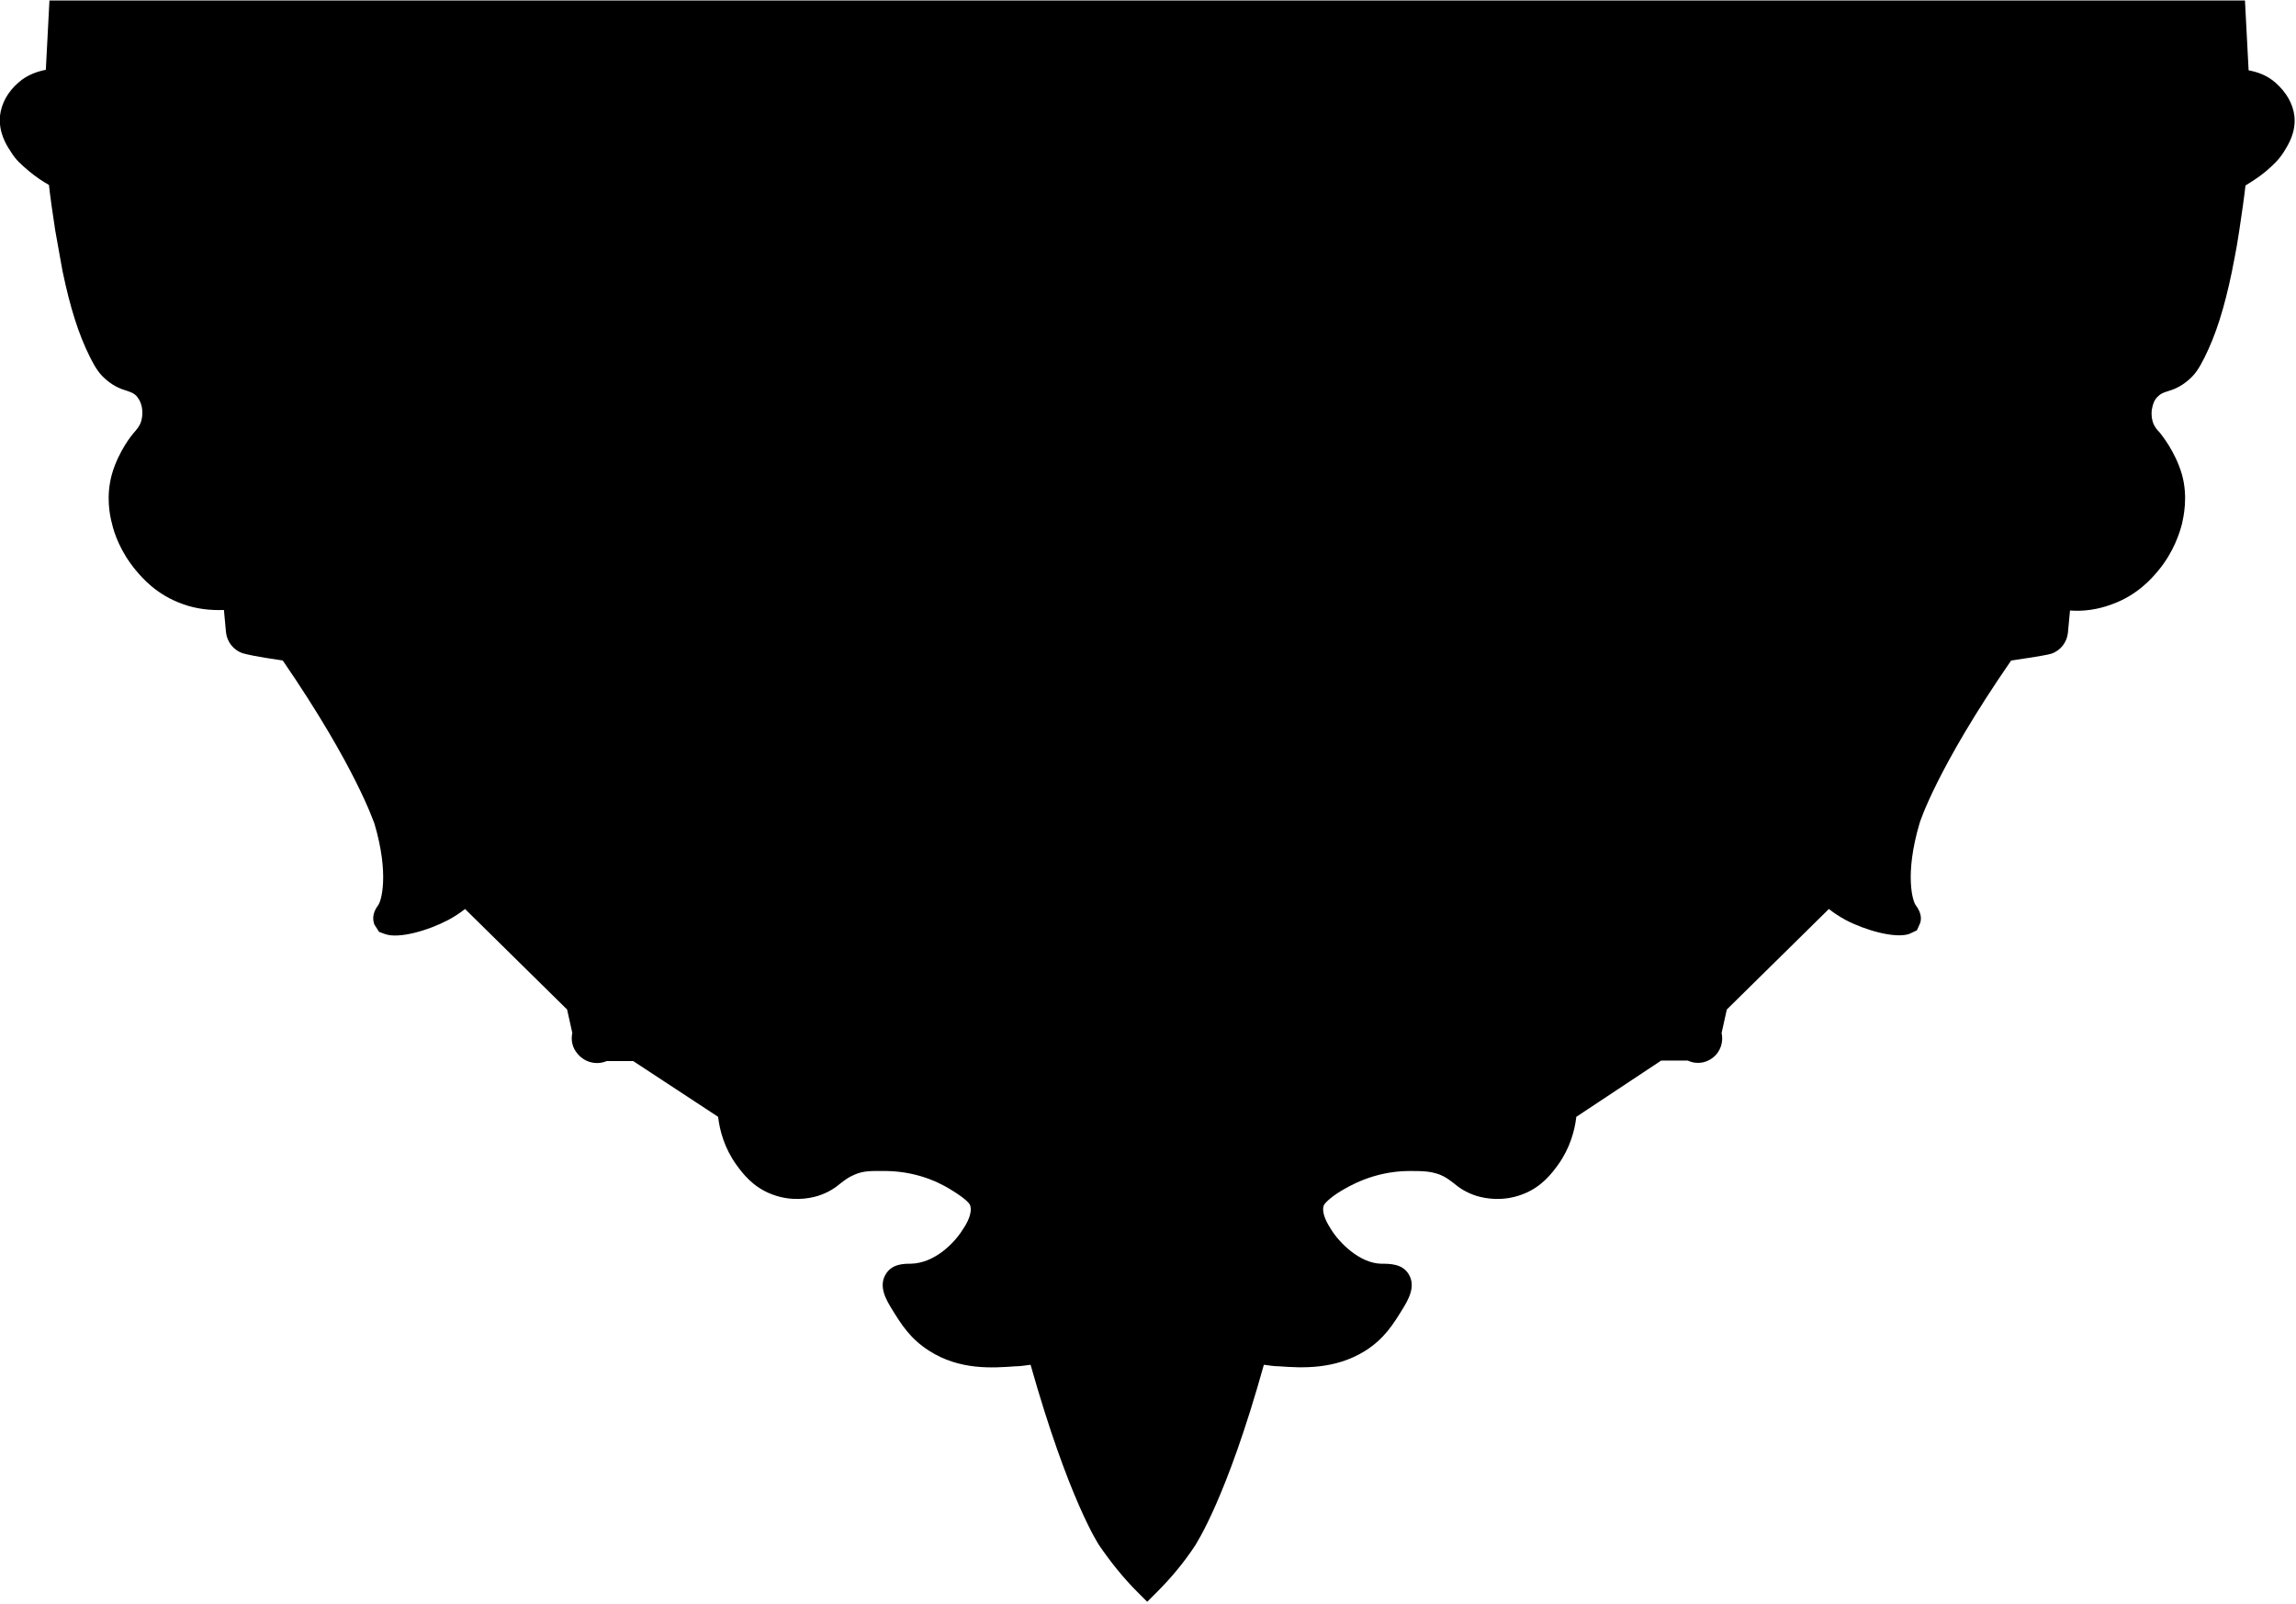
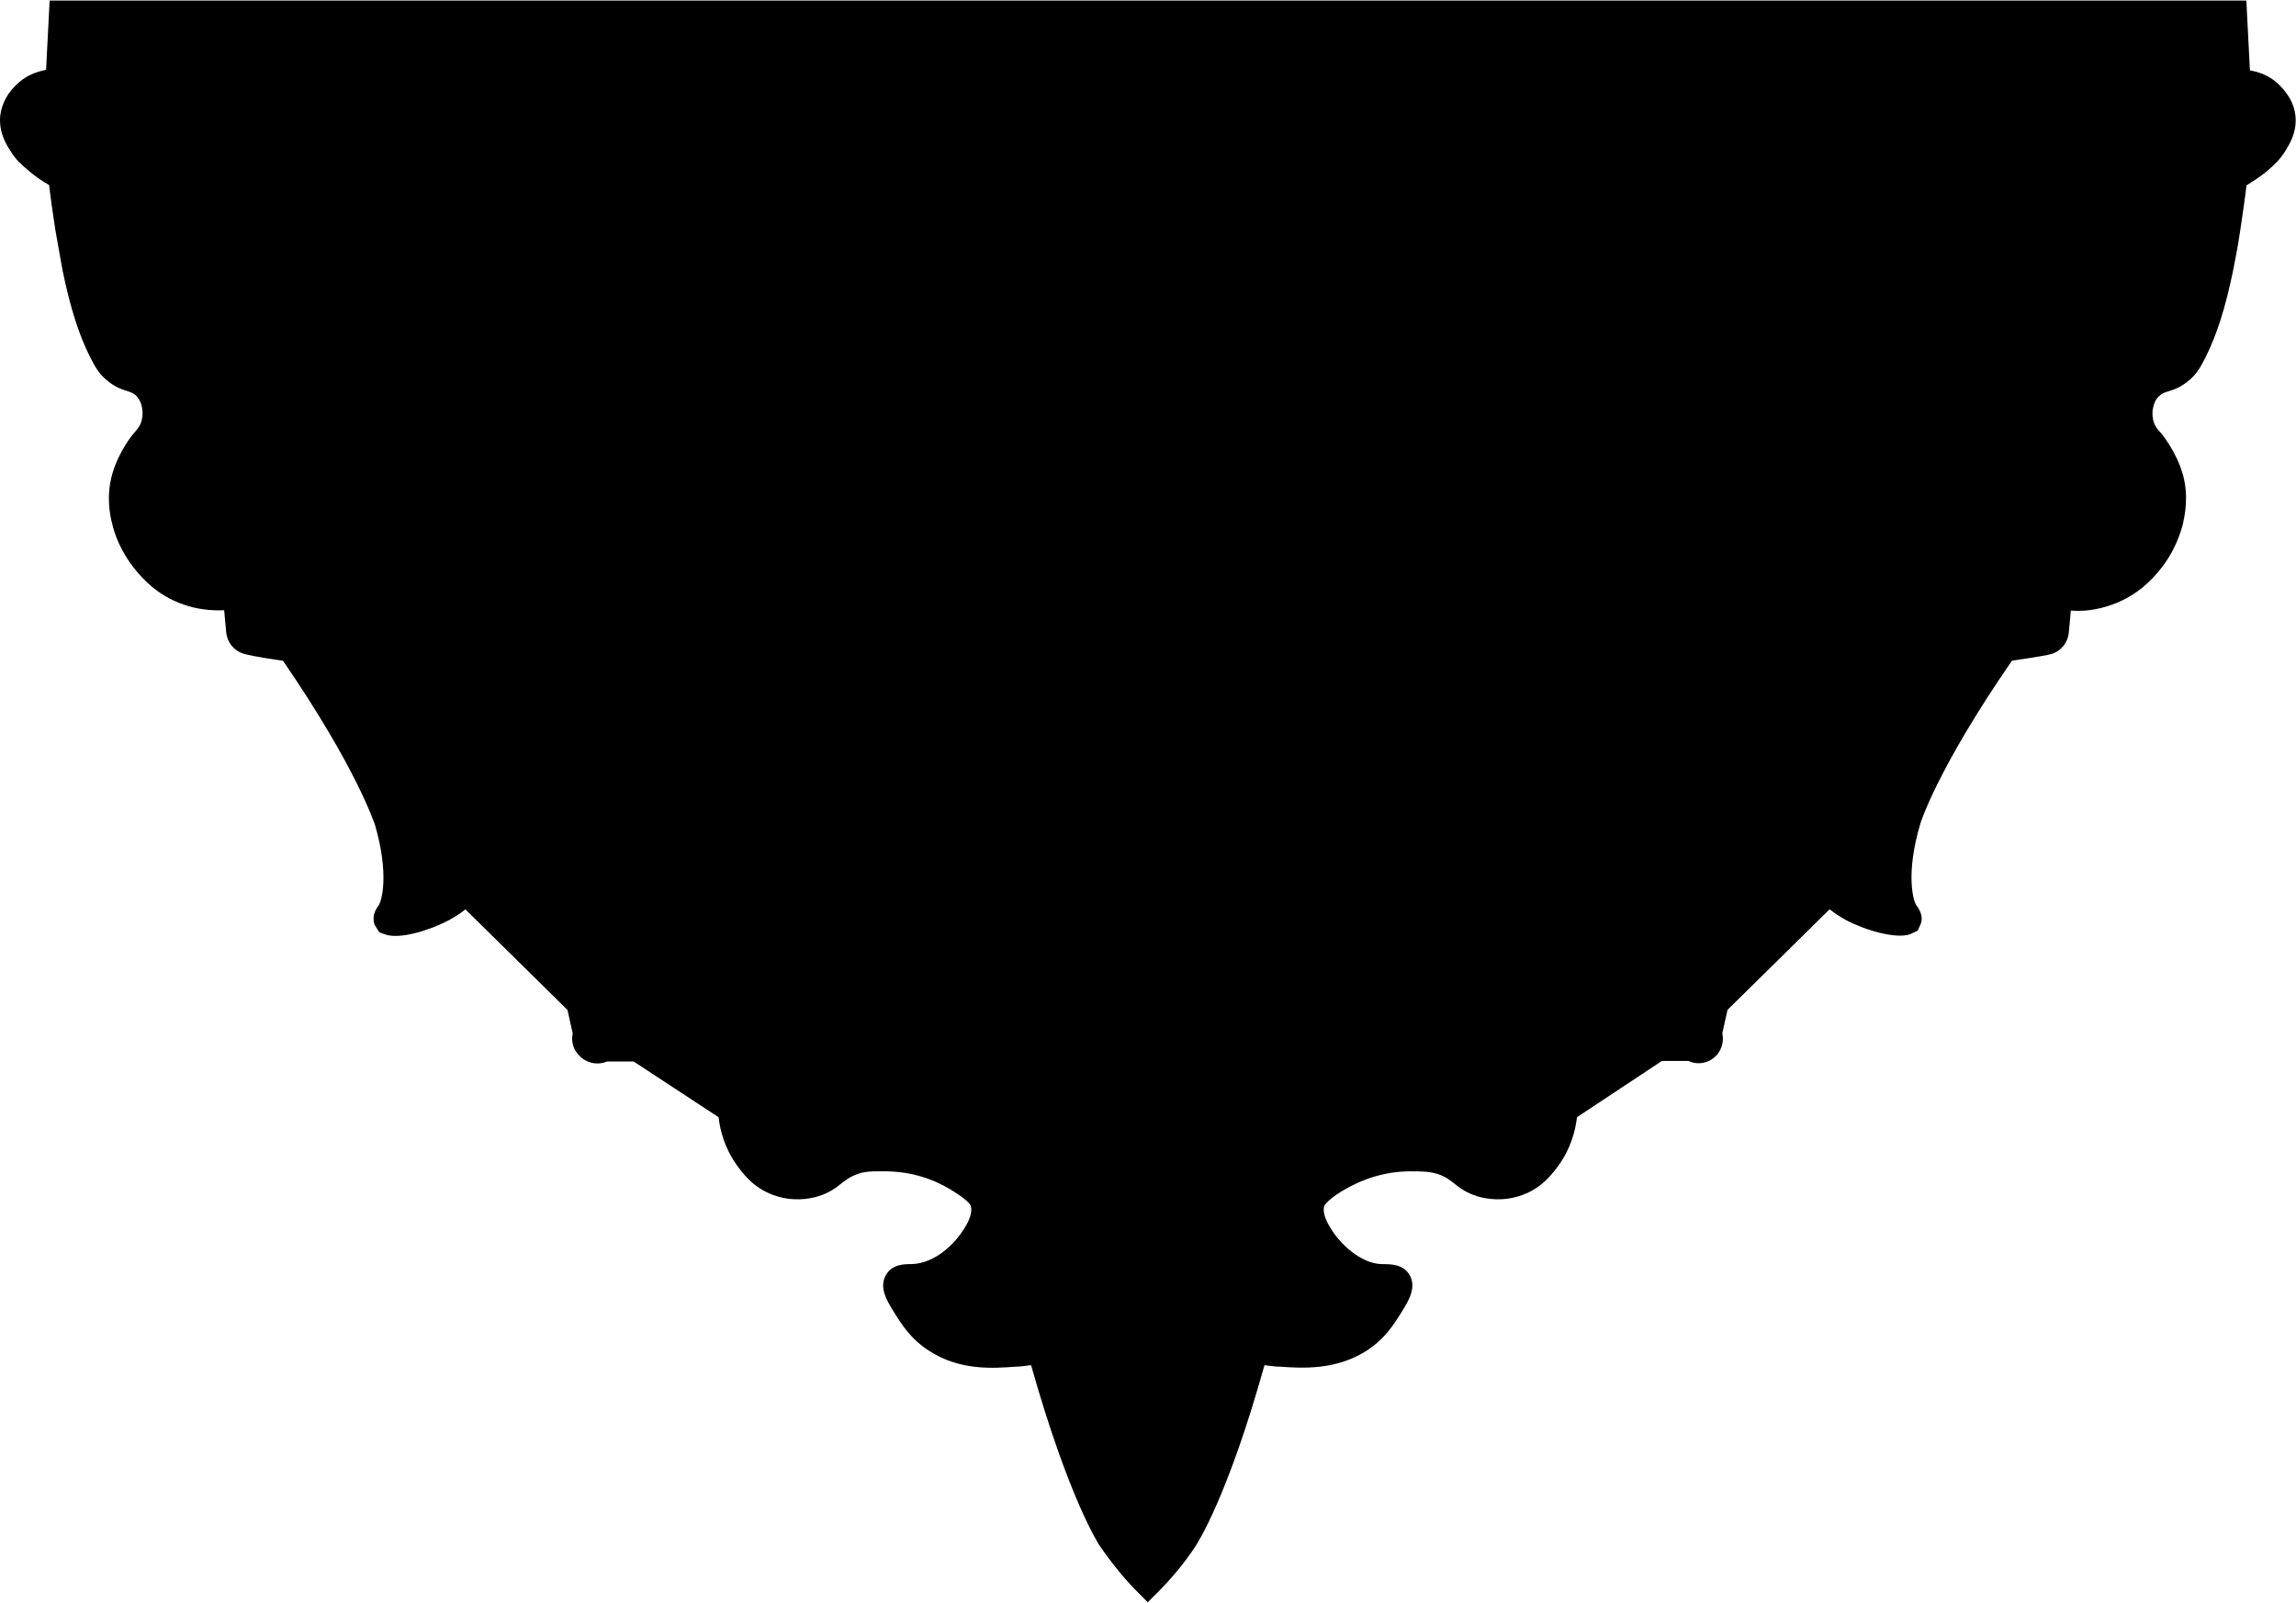
- <svg xmlns="http://www.w3.org/2000/svg" viewBox="0 0 44.09 30.78">
-   <path d="m.95,0l-.07,1.34c-.15.03-.35.09-.52.24C.15,1.76.03,1.98,0,2.22c-.03.32.12.56.2.68.1.17.21.26.35.38.13.11.28.21.39.27.02.19.07.55.12.87.07.41.13.71.14.78.15.72.31,1.22.53,1.66.11.22.19.33.31.43.15.13.29.18.39.21.09.03.14.05.19.1.06.07.1.16.11.26.01.09,0,.18-.03.26-.03.07-.07.12-.14.2-.01.01-.28.33-.41.78-.12.43-.04.8,0,.95.04.18.16.54.46.9.11.13.39.47.91.65.25.09.52.12.78.11l.04.43c.02.18.14.34.32.4.07.02.22.06.77.14,1.42,2.07,1.75,3.12,1.76,3.13.29.98.13,1.5.07,1.57-.12.16-.1.29-.07.37l.09.14.11.04c.27.1.84-.07,1.22-.27.11-.06.22-.13.32-.21l1.96,1.93.1.45c-.03.14,0,.29.11.41.14.16.36.21.55.13h.51s1.63,1.07,1.63,1.07c.03.26.12.6.35.92.11.15.31.43.69.57.37.14.7.08.87.03.22-.07.34-.16.45-.25.08-.06.14-.11.26-.16.18-.08.33-.07.61-.07.67.01,1.12.28,1.29.39.21.13.31.23.32.27.05.15-.07.36-.14.46-.16.26-.54.65-1,.66-.13,0-.36,0-.48.2-.15.24.02.51.11.66.19.31.36.58.72.81.59.38,1.23.33,1.65.3.11,0,.21-.02.3-.03.73,2.58,1.3,3.44,1.32,3.47.22.32.46.62.73.89l.19.19.19-.19c.27-.27.52-.57.73-.89.02-.04.6-.89,1.32-3.47.09.01.19.03.3.03.42.03,1.06.07,1.65-.3.36-.23.53-.5.72-.81.09-.15.26-.42.11-.66-.12-.2-.36-.2-.53-.2-.41-.01-.8-.4-.96-.66-.07-.11-.19-.31-.14-.46.02-.04.11-.14.32-.27.17-.1.63-.38,1.3-.39.27,0,.42,0,.61.07.12.05.18.1.26.16.11.09.23.18.45.25.17.05.5.11.87-.03.38-.14.58-.42.69-.57.23-.32.32-.66.35-.92l1.63-1.08h.51c.19.09.41.04.55-.12.1-.12.13-.27.1-.41l.1-.45,1.96-1.93c.1.08.21.15.32.21.38.2.95.36,1.22.27l.15-.07.05-.11c.04-.08.05-.21-.07-.37-.06-.07-.22-.59.07-1.57,0-.01.33-1.06,1.76-3.13.55-.08.7-.11.77-.13.18-.06.3-.22.32-.4l.04-.43c.27.02.53-.02.78-.11.52-.18.8-.52.91-.65.31-.37.42-.75.46-.9.03-.14.12-.52,0-.95-.13-.45-.4-.77-.43-.81-.05-.05-.09-.1-.12-.17-.03-.08-.04-.17-.03-.26.02-.11.05-.2.12-.26.05-.05.09-.07.19-.1.1-.03.24-.08.39-.21.12-.1.2-.21.31-.43.22-.44.38-.94.53-1.66.01-.07.08-.37.14-.78.05-.33.1-.68.12-.87.1-.06.26-.16.39-.27.14-.12.25-.22.35-.38.08-.13.23-.36.2-.68-.03-.24-.15-.45-.36-.64-.17-.15-.36-.21-.52-.24l-.07-1.34H.95Z" />
+ <svg xmlns="http://www.w3.org/2000/svg" viewBox="0 0 30 20.934">
+   <path d="M 0.649,0 0.602,0.912 C 0.5,0.933 0.363,0.973 0.248,1.076 0.105,1.198 0.023,1.348 0.003,1.511 -0.018,1.729 0.084,1.893 0.139,1.974 c 0.068,0.116 0.143,0.177 0.238,0.259 0.088,0.075 0.191,0.143 0.265,0.184 0.014,0.129 0.048,0.374 0.082,0.592 0.048,0.279 0.088,0.483 0.095,0.531 0.102,0.49 0.211,0.831 0.361,1.13 0.075,0.15 0.129,0.225 0.211,0.293 0.102,0.089 0.197,0.123 0.265,0.143 0.061,0.02 0.095,0.034 0.129,0.068 0.041,0.048 0.068,0.109 0.075,0.177 0.007,0.061 0,0.123 -0.02,0.177 -0.02,0.048 -0.048,0.082 -0.095,0.136 -0.007,0.007 -0.191,0.225 -0.279,0.531 -0.082,0.293 -0.027,0.545 0,0.647 0.027,0.123 0.109,0.368 0.313,0.613 0.075,0.089 0.265,0.32 0.619,0.442 0.17,0.061 0.354,0.082 0.531,0.075 l 0.027,0.293 c 0.014,0.123 0.095,0.231 0.218,0.272 0.048,0.014 0.15,0.041 0.524,0.095 0.967,1.409 1.191,2.124 1.198,2.131 0.197,0.667 0.088,1.021 0.048,1.069 -0.082,0.109 -0.068,0.197 -0.048,0.252 l 0.061,0.095 0.075,0.027 c 0.184,0.068 0.572,-0.048 0.831,-0.184 0.075,-0.041 0.15,-0.088 0.218,-0.143 l 1.334,1.314 0.068,0.306 c -0.02,0.095 0,0.197 0.075,0.279 0.095,0.109 0.245,0.143 0.374,0.088 h 0.347 c 0,0 1.11,0.728 1.11,0.728 0.02,0.177 0.082,0.408 0.238,0.626 0.075,0.102 0.211,0.293 0.47,0.388 0.252,0.095 0.477,0.054 0.592,0.02 0.15,-0.048 0.231,-0.109 0.306,-0.17 0.054,-0.041 0.095,-0.075 0.177,-0.109 0.123,-0.054 0.225,-0.048 0.415,-0.048 0.456,0.007 0.762,0.191 0.878,0.266 0.143,0.088 0.211,0.157 0.218,0.184 0.034,0.102 -0.048,0.245 -0.095,0.313 -0.109,0.177 -0.368,0.443 -0.681,0.449 -0.088,0 -0.245,0 -0.327,0.136 -0.102,0.163 0.014,0.347 0.075,0.449 0.129,0.211 0.245,0.395 0.49,0.551 0.402,0.259 0.837,0.225 1.123,0.204 0.075,0 0.143,-0.014 0.204,-0.02 0.497,1.756 0.885,2.342 0.899,2.362 0.15,0.218 0.313,0.422 0.497,0.606 l 0.129,0.129 0.129,-0.129 c 0.184,-0.184 0.354,-0.388 0.497,-0.606 0.014,-0.027 0.408,-0.606 0.899,-2.362 0.061,0.007 0.129,0.02 0.204,0.02 0.286,0.02 0.722,0.048 1.123,-0.204 0.245,-0.157 0.361,-0.34 0.49,-0.551 0.061,-0.102 0.177,-0.286 0.075,-0.449 -0.082,-0.136 -0.245,-0.136 -0.361,-0.136 -0.279,-0.007 -0.545,-0.272 -0.654,-0.449 -0.048,-0.075 -0.129,-0.211 -0.095,-0.313 0.014,-0.027 0.075,-0.095 0.218,-0.184 0.116,-0.068 0.429,-0.259 0.885,-0.266 0.184,0 0.286,0 0.415,0.048 0.082,0.034 0.123,0.068 0.177,0.109 0.075,0.061 0.157,0.123 0.306,0.17 0.116,0.034 0.34,0.075 0.592,-0.02 0.259,-0.095 0.395,-0.286 0.47,-0.388 0.157,-0.218 0.218,-0.449 0.238,-0.626 l 1.11,-0.735 h 0.347 c 0.129,0.061 0.279,0.027 0.374,-0.082 0.068,-0.082 0.088,-0.184 0.068,-0.279 l 0.068,-0.306 1.334,-1.314 c 0.068,0.054 0.143,0.102 0.218,0.143 0.259,0.136 0.647,0.245 0.831,0.184 l 0.102,-0.048 0.034,-0.075 c 0.027,-0.054 0.034,-0.143 -0.048,-0.252 -0.041,-0.048 -0.15,-0.402 0.048,-1.069 0,-0.007 0.225,-0.722 1.198,-2.131 0.374,-0.054 0.477,-0.075 0.524,-0.089 0.123,-0.041 0.204,-0.15 0.218,-0.272 l 0.027,-0.293 c 0.184,0.014 0.361,-0.014 0.531,-0.075 0.354,-0.123 0.545,-0.354 0.62,-0.442 0.211,-0.252 0.286,-0.511 0.313,-0.613 0.02,-0.095 0.082,-0.354 0,-0.647 -0.088,-0.306 -0.272,-0.524 -0.293,-0.551 -0.034,-0.034 -0.061,-0.068 -0.082,-0.116 -0.02,-0.054 -0.027,-0.116 -0.02,-0.177 0.014,-0.075 0.034,-0.136 0.082,-0.177 0.034,-0.034 0.061,-0.048 0.129,-0.068 0.068,-0.02 0.163,-0.054 0.266,-0.143 0.082,-0.068 0.136,-0.143 0.211,-0.293 0.15,-0.3 0.259,-0.64 0.361,-1.13 0.007,-0.048 0.054,-0.252 0.095,-0.531 0.034,-0.225 0.068,-0.463 0.082,-0.592 0.068,-0.041 0.177,-0.109 0.266,-0.184 0.095,-0.082 0.17,-0.15 0.238,-0.259 0.054,-0.088 0.157,-0.245 0.136,-0.463 C 29.977,1.355 29.895,1.212 29.752,1.082 29.637,0.98 29.507,0.939 29.398,0.919 L 29.351,0.007 H 0.649 Z" />
</svg>
